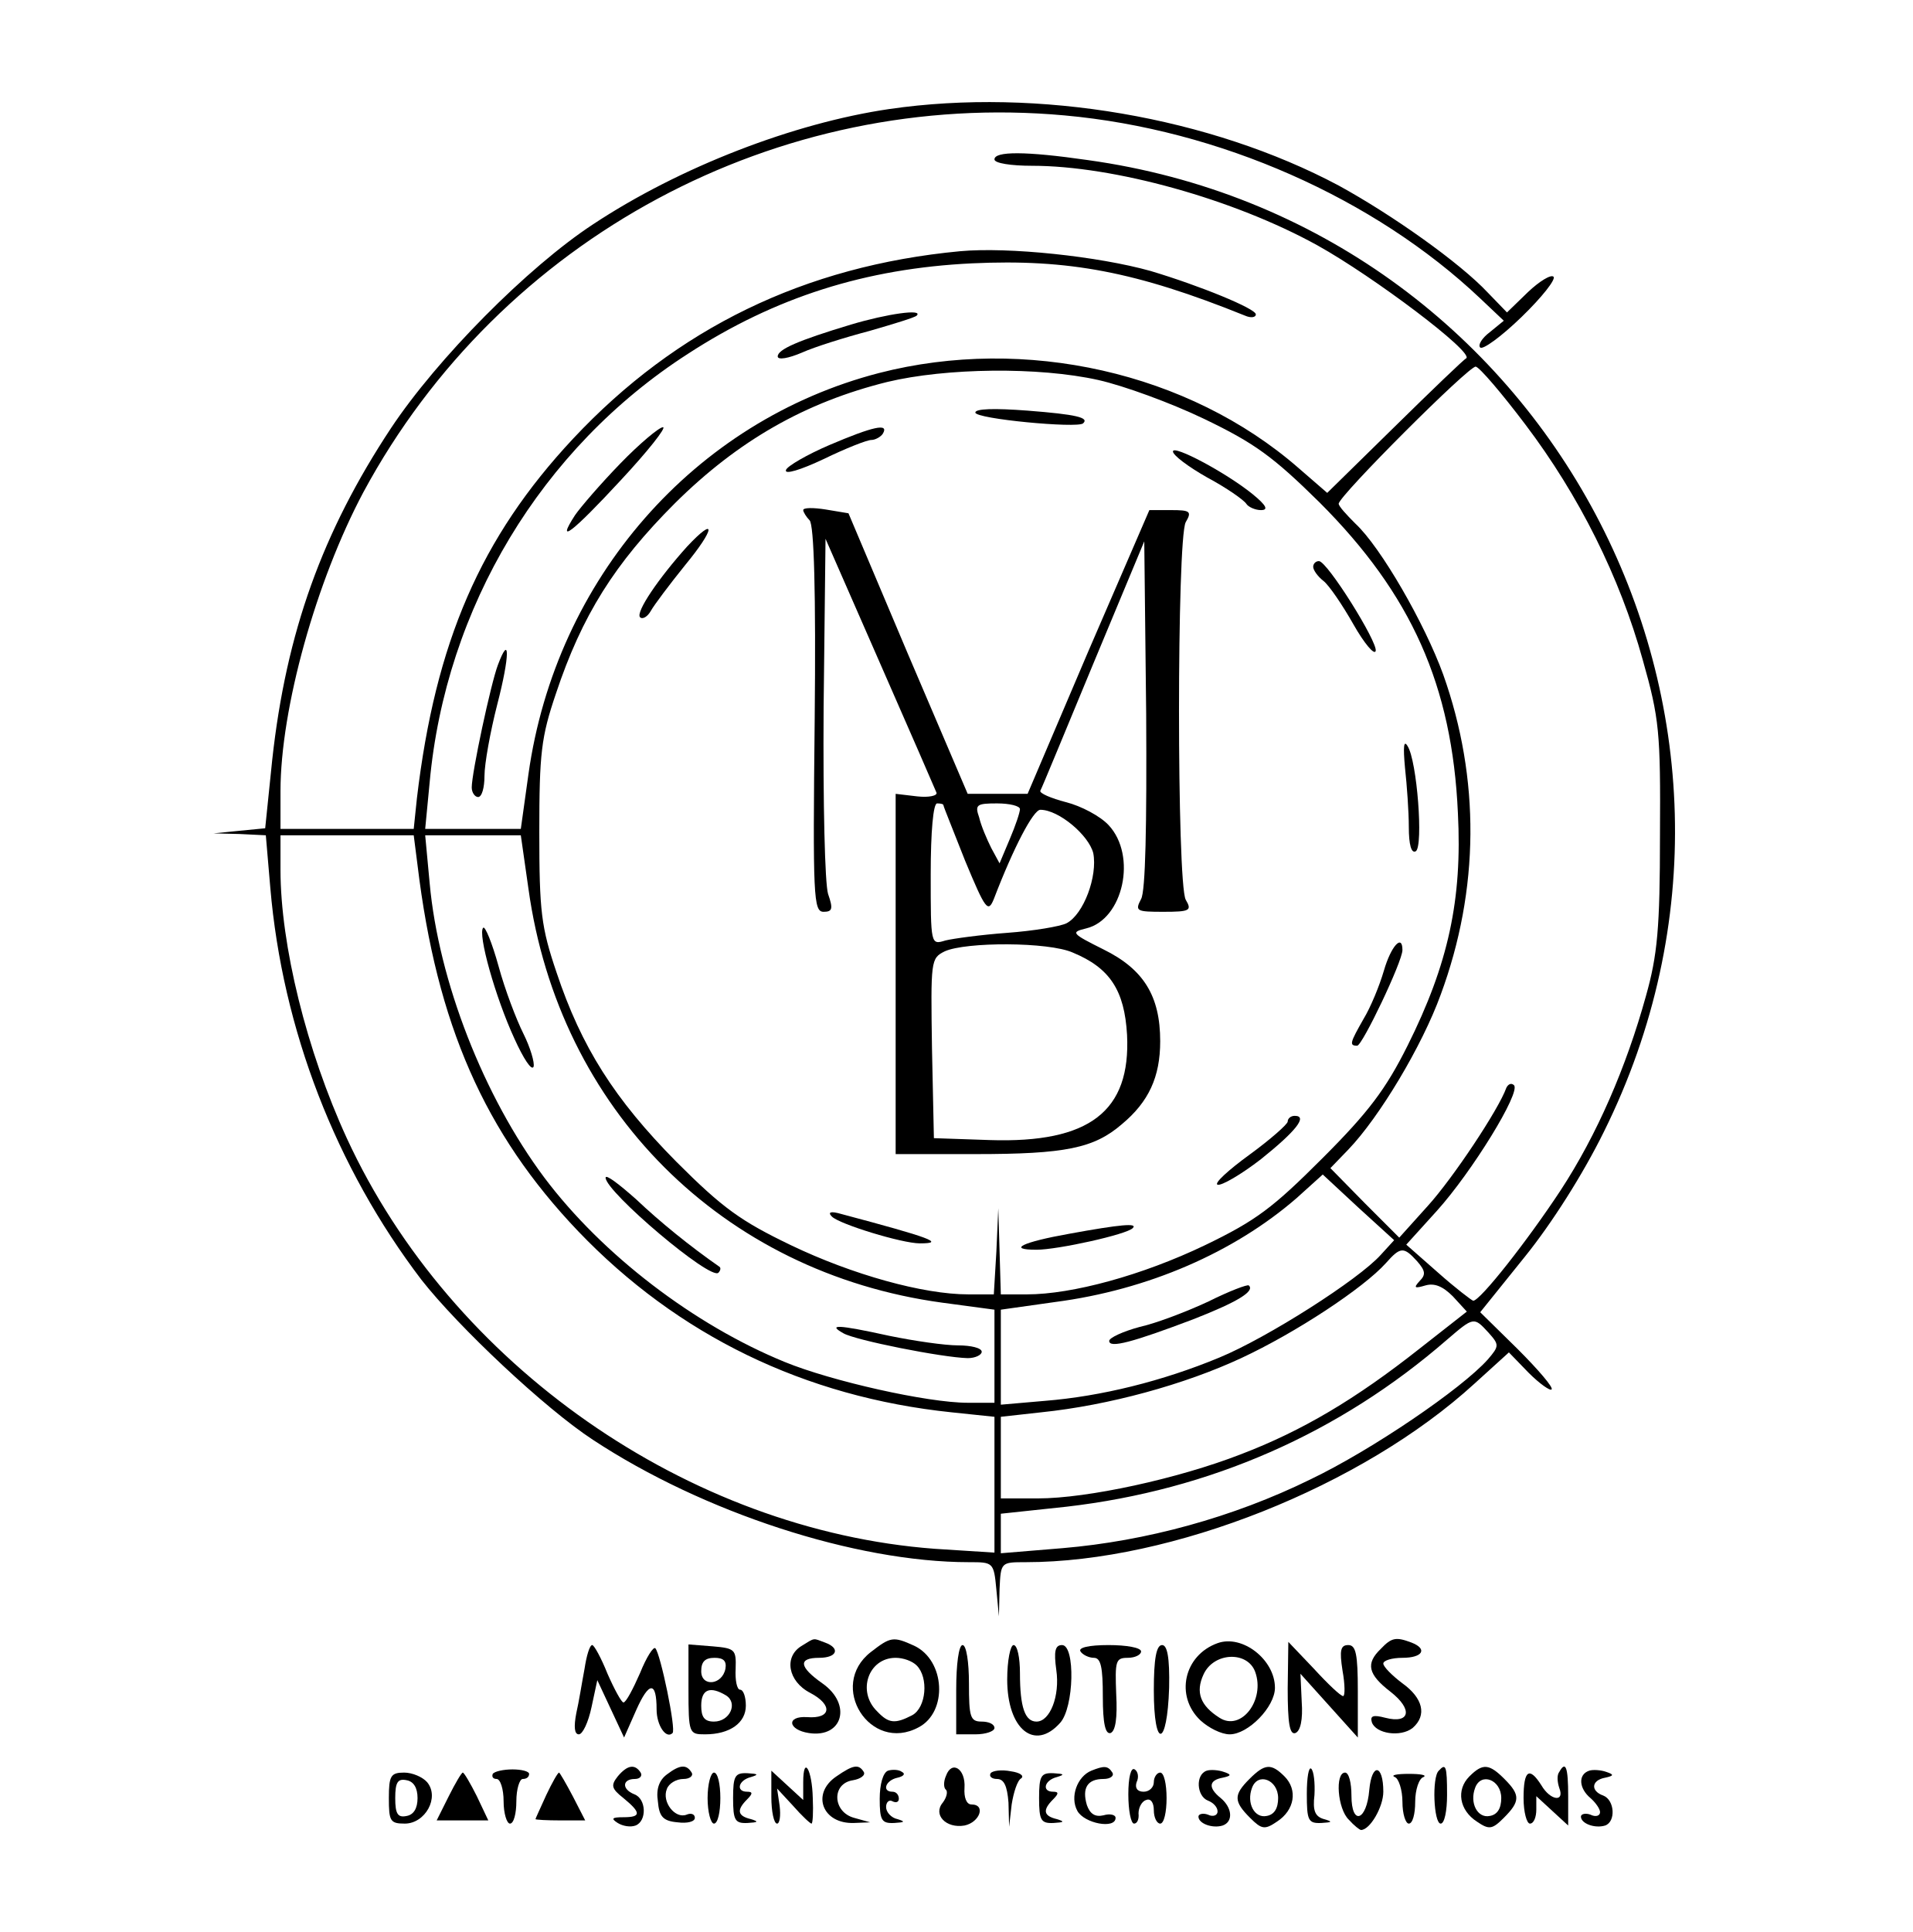
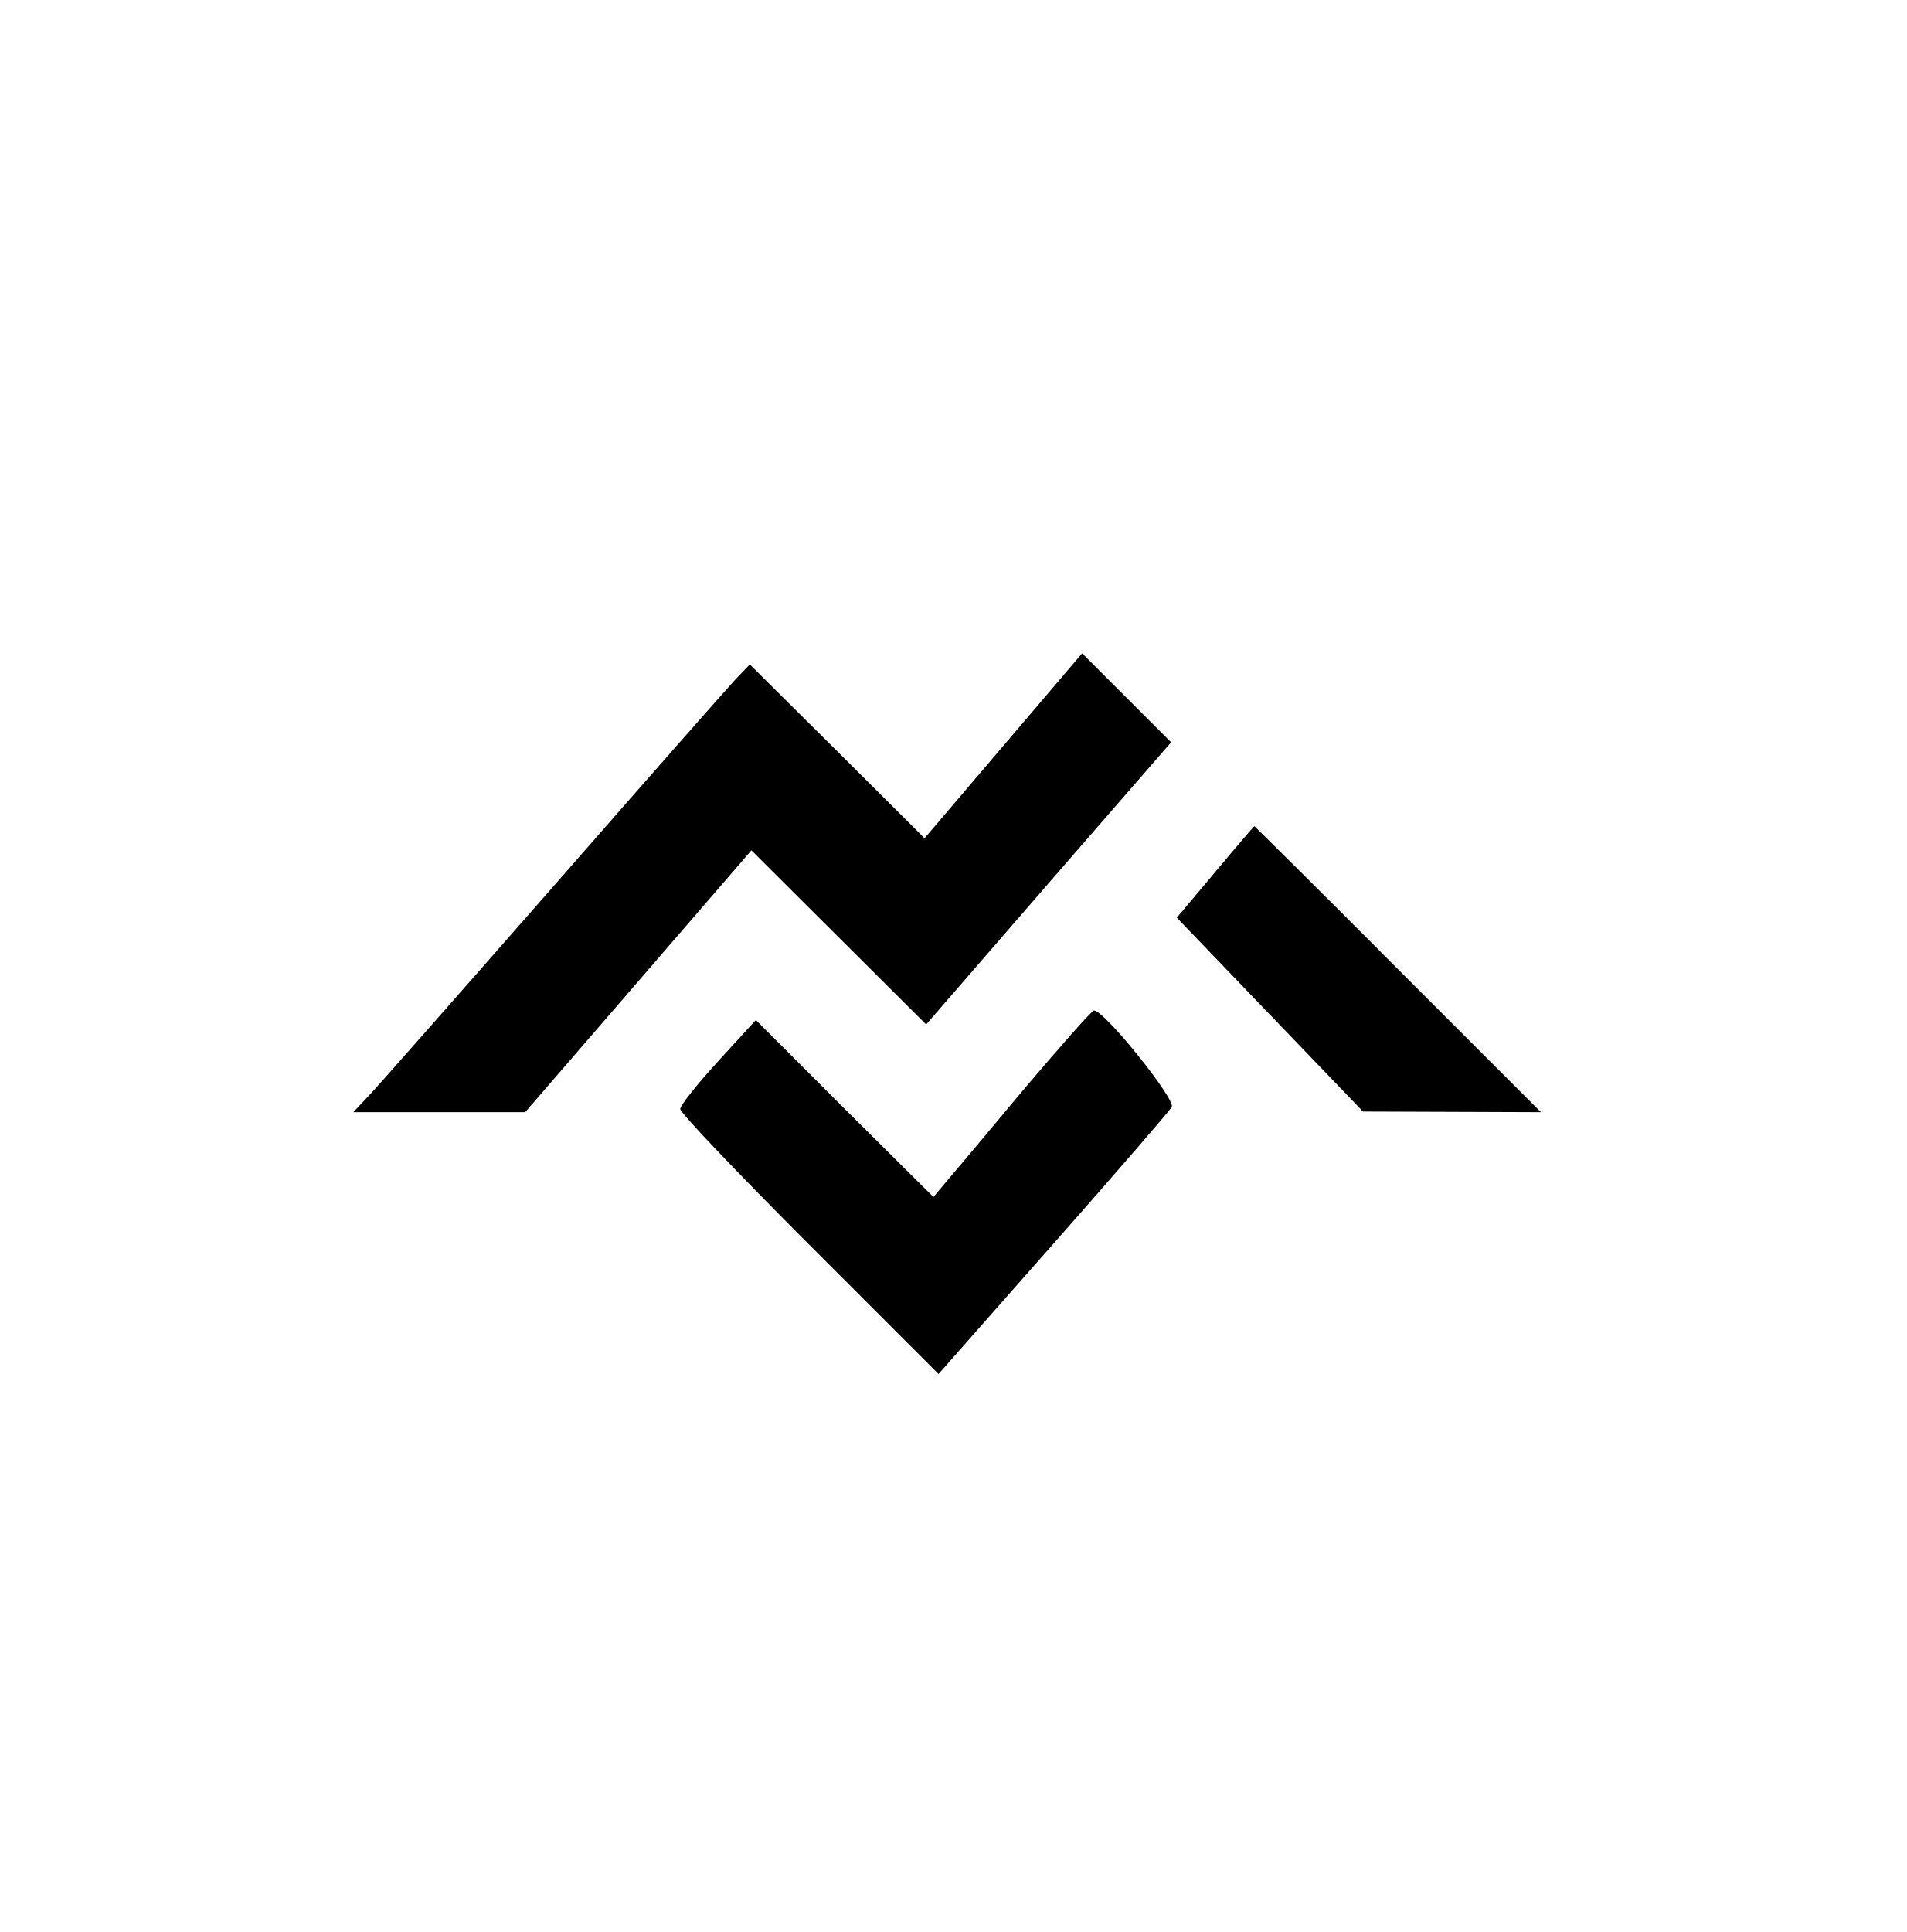
- <svg xmlns="http://www.w3.org/2000/svg" version="1.0" width="300pt" height="303pt" viewBox="0 0 300 303" preserveAspectRatio="xMidYMid meet">
-   <g transform="translate(0,303) scale(0.1,-0.1)" fill="#000000" stroke="none">
-     <path d="M1395 2859 c-150 -22 -329 -91 -465 -181 -102 -67 -244 -210 -317 -320 -107 -162 -164 -319 -186 -520 l-11 -107 -41 -4 -40 -4 41 -1 41 -2 7 -82 c19 -223 103 -439 237 -615 58 -74 194 -202 269 -251 173 -114 412 -192 590 -192 38 0 39 0 43 -43 l4 -42 1 43 c2 42 2 42 41 42 229 0 528 119 704 280 l54 49 31 -32 c17 -17 34 -29 36 -26 3 3 -21 31 -53 63 l-59 58 70 87 c42 52 91 129 124 196 323 651 -88 1424 -810 1524 -97 14 -146 14 -146 1 0 -6 26 -10 59 -10 128 0 316 -52 448 -125 88 -49 246 -168 233 -177 -3 -1 -54 -50 -112 -107 l-106 -104 -45 39 c-172 150 -429 208 -658 149 -290 -75 -507 -323 -550 -629 l-12 -86 -75 0 -75 0 7 73 c25 274 175 524 405 672 137 89 279 134 446 142 151 7 257 -13 428 -82 9 -4 17 -3 17 2 0 9 -88 45 -165 68 -82 23 -223 38 -299 31 -244 -23 -445 -121 -607 -294 -145 -155 -216 -319 -245 -564 l-5 -48 -105 0 -104 0 0 59 c0 130 56 330 130 469 215 399 650 632 1100 591 243 -22 486 -130 652 -287 l37 -35 -22 -18 c-12 -9 -19 -20 -15 -24 4 -4 33 17 65 48 32 31 54 59 50 63 -4 4 -22 -7 -40 -24 l-33 -32 -30 31 c-44 47 -150 122 -234 168 -201 107 -471 154 -705 120z m998 -495 c84 -111 148 -239 184 -369 26 -92 28 -113 27 -275 0 -146 -4 -188 -22 -252 -31 -112 -77 -218 -134 -305 -52 -79 -126 -173 -137 -173 -3 1 -28 20 -55 44 l-50 44 48 53 c55 61 132 186 121 197 -4 4 -9 2 -12 -4 -12 -34 -84 -142 -123 -185 l-45 -50 -54 54 -54 55 28 29 c49 51 116 163 145 243 61 165 62 339 4 502 -29 80 -98 200 -138 237 -14 14 -26 27 -26 31 0 12 205 217 215 215 6 -1 41 -42 78 -91z m-670 70 c40 -9 114 -36 166 -61 79 -38 108 -59 181 -131 144 -144 208 -287 217 -487 7 -136 -15 -237 -79 -365 -34 -68 -61 -104 -133 -176 -78 -78 -104 -98 -185 -137 -98 -47 -208 -77 -279 -77 l-41 0 -2 68 -2 67 -3 -68 -4 -67 -40 0 c-71 0 -182 31 -278 77 -79 38 -107 58 -180 131 -97 98 -149 180 -188 297 -24 71 -27 95 -27 220 0 124 3 149 26 217 41 123 92 204 187 299 99 98 204 158 333 190 92 22 237 24 331 3z m-1068 -761 c30 -249 105 -420 252 -574 156 -163 355 -260 586 -284 l67 -7 0 -107 0 -106 -94 6 c-386 29 -758 288 -922 644 -63 137 -104 303 -104 421 l0 54 104 0 105 0 6 -47z m174 -37 c48 -346 304 -602 649 -649 l82 -11 0 -73 0 -73 -42 0 c-63 0 -214 34 -287 64 -142 58 -286 168 -377 289 -95 127 -166 308 -180 462 l-7 75 75 0 75 0 12 -84z m1337 -574 c-35 -39 -178 -130 -253 -161 -89 -37 -186 -61 -274 -68 l-69 -6 0 75 0 74 85 12 c146 19 281 78 379 163 l41 37 56 -52 56 -51 -21 -23z m57 -10 c13 -15 14 -21 4 -31 -10 -11 -8 -12 9 -7 14 4 27 -1 43 -17 l22 -24 -74 -58 c-100 -79 -184 -129 -281 -166 -98 -38 -240 -69 -318 -69 l-58 0 0 64 0 64 63 7 c107 11 226 44 314 85 86 40 192 110 227 149 23 26 28 26 49 3z m112 -112 c17 -19 17 -21 -1 -42 -41 -46 -182 -142 -278 -188 -122 -60 -259 -97 -389 -108 l-97 -8 0 31 0 31 103 11 c225 26 428 115 597 262 42 36 42 36 65 11z" />
-     <path d="M1530 2383 c0 -10 160 -25 169 -17 10 9 -10 14 -87 20 -53 4 -82 3 -82 -3z" />
-     <path d="M1301 2332 c-35 -15 -66 -33 -68 -39 -3 -8 23 0 59 17 35 17 68 30 75 30 6 0 15 5 18 10 10 17 -16 11 -84 -18z" />
-     <path d="M1840 2322 c0 -6 24 -24 54 -41 30 -16 57 -35 61 -41 3 -5 14 -10 23 -10 12 0 9 7 -13 25 -42 34 -125 78 -125 67z" />
-     <path d="M1260 2230 c0 -3 5 -11 10 -16 7 -7 10 -113 8 -312 -3 -279 -2 -302 14 -302 14 0 15 5 7 28 -5 16 -8 140 -7 292 l3 265 85 -194 c47 -107 87 -199 89 -204 2 -5 -12 -8 -30 -6 l-34 4 0 -282 0 -283 125 0 c141 0 186 9 230 47 42 35 60 74 60 130 0 71 -26 113 -89 144 -50 25 -52 27 -27 33 58 14 80 114 35 162 -13 14 -43 30 -67 36 -23 6 -42 14 -40 18 2 3 39 93 83 199 l80 192 3 -271 c1 -175 -1 -278 -8 -290 -10 -19 -7 -20 35 -20 42 0 45 2 35 19 -14 27 -14 565 0 592 10 17 7 19 -23 19 l-34 0 -96 -222 -95 -223 -47 0 -47 0 -94 220 -93 220 -36 6 c-19 3 -35 3 -35 -1z m220 -463 c0 -2 16 -41 34 -87 32 -77 36 -82 45 -60 31 81 62 140 73 140 29 0 76 -40 83 -68 7 -36 -15 -96 -42 -110 -10 -5 -52 -12 -93 -15 -41 -3 -85 -9 -97 -12 -23 -7 -23 -7 -23 104 0 67 4 111 10 111 6 0 10 -1 10 -3z m120 -6 c0 -5 -7 -26 -16 -47 l-16 -38 -13 24 c-7 14 -16 35 -19 48 -7 20 -4 22 28 22 20 0 36 -4 36 -9z m83 -225 c58 -24 81 -59 85 -129 6 -120 -59 -170 -215 -165 l-88 3 -3 141 c-2 138 -2 141 20 152 33 15 163 15 201 -2z" />
-     <path d="M1078 2173 c-45 -50 -81 -103 -74 -111 4 -4 12 1 17 10 5 9 29 41 54 72 47 57 49 78 3 29z" />
-     <path d="M2060 2141 c0 -5 7 -15 16 -22 9 -7 30 -38 47 -68 17 -30 33 -49 35 -42 4 13 -76 141 -89 141 -5 0 -9 -4 -9 -9z" />
-     <path d="M2204 1826 c3 -27 6 -69 6 -93 0 -28 4 -42 11 -38 12 8 2 142 -13 165 -6 10 -7 -1 -4 -34z" />
-     <path d="M2171 1508 c-7 -24 -21 -58 -32 -76 -21 -37 -23 -42 -10 -42 8 0 71 132 71 150 0 26 -18 6 -29 -32z" />
-     <path d="M2020 1271 c0 -4 -27 -28 -60 -52 -33 -24 -56 -45 -50 -47 6 -2 37 16 68 40 55 44 74 68 53 68 -6 0 -11 -4 -11 -9z" />
-     <path d="M1305 1122 c12 -12 110 -42 138 -42 41 0 16 9 -123 46 -17 5 -22 3 -15 -4z" />
-     <path d="M1677 1095 c-73 -13 -98 -25 -51 -25 33 0 142 24 151 34 8 8 -18 6 -100 -9z" />
-     <path d="M758 1575 c-9 -9 19 -109 49 -174 14 -31 27 -51 30 -44 2 6 -5 30 -16 52 -11 22 -29 69 -39 106 -10 36 -21 63 -24 60z" />
-     <path d="M950 1183 c0 -22 165 -162 177 -149 3 3 4 7 2 9 -46 32 -93 70 -131 106 -27 24 -48 40 -48 34z" />
-     <path d="M1323 939 c19 -11 155 -38 195 -39 12 0 22 5 22 10 0 6 -17 10 -37 10 -21 0 -69 7 -108 15 -82 18 -97 18 -72 4z" />
-     <path d="M1896 989 c-32 -15 -81 -34 -108 -40 -26 -7 -48 -17 -48 -22 0 -12 37 -2 132 34 69 27 97 44 87 53 -2 2 -31 -9 -63 -25z" />
-     <path d="M1335 2521 c-83 -25 -115 -39 -115 -50 0 -6 17 -3 38 6 20 9 68 24 106 34 38 11 71 21 74 24 11 11 -46 3 -103 -14z" />
-     <path d="M973 2303 c-31 -32 -62 -68 -71 -81 -31 -48 -4 -27 71 54 43 46 73 84 67 84 -6 0 -37 -26 -67 -57z" />
-     <path d="M781 1987 c-11 -29 -41 -169 -41 -192 0 -8 5 -15 10 -15 6 0 10 15 10 33 0 19 9 69 20 112 20 77 20 113 1 62z" />
-     <path d="M1258 449 c-29 -17 -22 -56 13 -74 36 -19 33 -41 -5 -38 -33 2 -30 -20 3 -25 53 -8 68 45 21 78 -37 26 -38 40 -5 40 28 0 34 15 9 24 -19 7 -15 8 -36 -5z" />
-     <path d="M1366 439 c-68 -53 -1 -159 75 -118 46 24 42 105 -7 128 -33 15 -37 14 -68 -10z m72 -21 c19 -19 15 -66 -7 -78 -27 -14 -37 -13 -55 6 -32 31 -14 84 29 84 12 0 26 -5 33 -12z" />
-     <path d="M1910 453 c-53 -19 -67 -83 -27 -121 13 -12 33 -22 46 -22 29 0 71 43 71 73 0 44 -51 84 -90 70z m59 -45 c16 -44 -22 -94 -56 -72 -30 19 -38 40 -25 68 16 35 69 37 81 4z" />
-     <path d="M2166 444 c-24 -23 -20 -40 15 -67 36 -28 31 -51 -8 -41 -19 5 -24 3 -21 -7 6 -18 45 -24 64 -9 23 20 16 47 -16 70 -16 12 -30 26 -30 31 0 5 14 9 30 9 32 0 40 14 14 24 -24 9 -31 8 -48 -10z" />
-     <path d="M917 413 c-4 -21 -9 -53 -13 -70 -4 -21 -3 -33 4 -33 6 0 15 19 20 43 l9 42 21 -45 21 -45 19 43 c20 45 32 46 32 1 0 -25 15 -47 25 -37 6 5 -19 125 -27 133 -3 3 -14 -14 -24 -39 -11 -25 -22 -46 -26 -46 -3 0 -14 20 -25 45 -10 25 -21 45 -24 45 -4 0 -9 -17 -12 -37z" />
-     <path d="M1080 381 c0 -70 1 -71 26 -71 39 0 64 18 64 45 0 14 -4 25 -9 25 -5 0 -8 15 -7 33 1 30 -1 32 -36 35 l-38 3 0 -70z m58 32 c-5 -26 -38 -29 -38 -4 0 15 6 21 21 21 14 0 19 -5 17 -17z m1 -42 c19 -12 6 -41 -19 -41 -15 0 -20 7 -20 25 0 26 14 31 39 16z" />
-     <path d="M1500 380 l0 -70 30 0 c17 0 30 5 30 10 0 6 -9 10 -20 10 -18 0 -20 7 -20 60 0 33 -4 60 -10 60 -6 0 -10 -30 -10 -70z" />
-     <path d="M1580 396 c0 -78 43 -113 83 -68 22 24 24 122 3 122 -11 0 -13 -10 -9 -39 6 -41 -10 -81 -31 -81 -18 0 -26 22 -26 76 0 24 -4 44 -10 44 -5 0 -10 -24 -10 -54z" />
-     <path d="M1695 440 c3 -5 13 -10 21 -10 11 0 14 -15 14 -61 0 -42 4 -59 12 -57 8 3 11 24 9 61 -2 52 -1 57 18 57 12 0 21 5 21 10 0 6 -23 10 -51 10 -31 0 -48 -4 -44 -10z" />
-     <path d="M1810 379 c0 -93 21 -90 24 4 1 48 -3 67 -11 67 -9 0 -13 -21 -13 -71z" />
-     <path d="M2020 382 c0 -54 3 -73 12 -70 8 3 12 21 10 49 l-2 44 45 -50 45 -50 0 73 c0 58 -3 72 -15 72 -12 0 -14 -8 -9 -40 4 -22 4 -40 1 -40 -4 0 -24 19 -46 43 l-40 42 -1 -73z" />
-     <path d="M773 248 c-2 -5 1 -8 6 -8 6 0 11 -16 11 -35 0 -19 5 -35 10 -35 6 0 10 16 10 35 0 19 5 35 10 35 6 0 10 3 10 8 0 4 -12 7 -26 7 -14 0 -28 -3 -31 -7z" />
-     <path d="M969 244 c-11 -14 -10 -19 9 -34 28 -23 28 -30 0 -30 -18 0 -20 -2 -9 -9 8 -5 20 -7 28 -4 18 7 17 42 -2 49 -20 8 -19 24 1 24 8 0 12 5 9 10 -9 14 -21 12 -36 -6z" />
-     <path d="M1046 247 c-12 -9 -17 -23 -14 -42 2 -24 8 -31 31 -33 15 -2 27 1 27 7 0 6 -6 8 -13 5 -18 -7 -39 20 -31 40 3 9 15 16 26 16 10 0 16 5 13 10 -8 13 -18 13 -39 -3z" />
-     <path d="M1260 235 l0 -28 -25 23 -25 23 0 -41 c0 -23 4 -42 9 -42 4 0 6 12 4 28 l-4 27 25 -27 c14 -16 27 -28 29 -28 2 0 3 18 2 40 -1 45 -15 68 -15 25z" />
-     <path d="M1312 244 c-40 -27 -22 -75 28 -73 l25 1 -25 7 c-34 9 -36 54 -2 59 12 2 20 8 17 13 -8 13 -17 11 -43 -7z" />
-     <path d="M1393 253 c-8 -3 -13 -22 -13 -44 0 -34 3 -39 23 -38 16 1 18 2 5 6 -10 2 -18 11 -18 19 0 8 5 12 10 9 6 -3 10 -1 10 4 0 6 -4 11 -10 11 -17 0 -11 18 8 22 9 2 13 6 7 9 -5 4 -16 4 -22 2z" />
-     <path d="M1484 245 c-4 -9 -4 -19 0 -22 3 -3 1 -12 -5 -20 -16 -19 5 -41 34 -36 24 5 34 33 11 33 -8 0 -12 11 -11 26 2 30 -20 44 -29 19z" />
-     <path d="M1554 249 c-3 -5 2 -9 10 -9 11 0 16 -11 18 -37 l1 -38 4 35 c3 19 9 38 15 41 5 4 -2 9 -16 11 -15 3 -29 1 -32 -3z" />
-     <path d="M1712 253 c-22 -9 -34 -41 -22 -63 11 -20 60 -29 60 -11 0 5 -9 7 -19 4 -13 -3 -21 2 -26 16 -8 27 1 41 26 41 11 0 17 5 14 10 -7 11 -13 11 -33 3z" />
-     <path d="M1770 216 c0 -25 4 -46 9 -46 5 0 8 7 7 16 0 9 5 19 12 21 7 3 12 -4 12 -16 0 -12 5 -21 10 -21 6 0 10 18 10 40 0 22 -4 40 -10 40 -5 0 -10 -7 -10 -15 0 -8 -7 -15 -16 -15 -10 0 -14 6 -11 15 4 8 2 17 -3 20 -6 4 -10 -13 -10 -39z" />
-     <path d="M1893 253 c-18 -6 -16 -40 2 -47 8 -3 15 -10 15 -17 0 -6 -7 -9 -15 -5 -8 3 -15 1 -15 -3 0 -11 22 -19 38 -14 17 6 15 28 -3 43 -20 16 -19 28 3 32 14 3 14 5 2 9 -8 3 -21 4 -27 2z" />
-     <path d="M1960 240 c-25 -25 -25 -35 1 -61 18 -18 23 -19 42 -6 28 18 33 50 12 71 -21 21 -31 20 -55 -4z m45 -30 c0 -16 -6 -26 -18 -28 -19 -4 -32 20 -23 44 9 25 41 13 41 -16z" />
-     <path d="M2050 217 c0 -42 2 -47 23 -46 17 1 18 2 4 6 -14 4 -18 13 -15 38 1 19 -1 37 -5 41 -4 4 -7 -14 -7 -39z" />
-     <path d="M2148 223 c-4 -49 -28 -57 -28 -9 0 20 -4 36 -10 36 -16 0 -12 -57 6 -74 8 -9 17 -16 19 -16 14 0 35 36 35 60 0 43 -18 46 -22 3z" />
-     <path d="M2257 253 c-11 -10 -8 -83 3 -83 6 0 10 20 10 45 0 46 -2 50 -13 38z" />
-     <path d="M2305 244 c-21 -21 -16 -53 12 -71 19 -13 24 -12 42 6 26 26 26 36 1 61 -24 24 -34 25 -55 4z m50 -34 c0 -16 -6 -26 -18 -28 -19 -4 -32 20 -23 44 9 25 41 13 41 -16z" />
-     <path d="M2446 251 c-4 -5 -3 -16 0 -25 9 -23 -14 -20 -28 4 -19 30 -28 24 -28 -20 0 -22 5 -40 10 -40 6 0 10 10 10 22 l0 21 25 -23 25 -23 0 46 c0 46 -4 56 -14 38z" />
-     <path d="M2493 253 c-18 -6 -16 -28 2 -43 8 -7 15 -17 15 -22 0 -6 -7 -8 -15 -4 -8 3 -15 1 -15 -3 0 -11 22 -19 38 -14 17 6 15 40 -3 47 -20 7 -19 24 3 28 14 3 14 5 2 9 -8 3 -21 4 -27 2z" />
-     <path d="M610 210 c0 -36 2 -40 25 -40 32 0 55 41 35 65 -7 8 -23 15 -36 15 -21 0 -24 -5 -24 -40z m45 0 c0 -16 -6 -26 -17 -28 -14 -3 -18 3 -18 28 0 25 4 31 18 28 11 -2 17 -12 17 -28z" />
-     <path d="M704 213 l-19 -38 40 0 41 0 -18 38 c-10 20 -20 37 -22 37 -2 0 -12 -17 -22 -37z" />
-     <path d="M857 215 c-9 -20 -17 -37 -17 -38 0 -1 18 -2 39 -2 l39 0 -19 37 c-11 21 -21 38 -22 38 -2 0 -11 -16 -20 -35z" />
-     <path d="M1110 210 c0 -22 5 -40 10 -40 6 0 10 18 10 40 0 22 -4 40 -10 40 -5 0 -10 -18 -10 -40z" />
-     <path d="M1150 210 c0 -35 3 -40 23 -39 16 1 18 2 5 6 -21 5 -23 14 -6 31 9 9 9 12 0 12 -18 0 -14 18 6 23 13 4 11 5 -5 6 -20 1 -23 -4 -23 -39z" />
-     <path d="M1630 210 c0 -35 3 -40 23 -39 16 1 18 2 5 6 -21 5 -23 14 -6 31 9 9 9 12 0 12 -18 0 -14 18 6 23 13 4 11 5 -5 6 -20 1 -23 -4 -23 -39z" />
-     <path d="M2188 243 c6 -2 12 -20 12 -39 0 -19 5 -34 10 -34 6 0 10 15 10 34 0 19 6 37 13 39 6 3 -4 5 -23 5 -19 0 -29 -2 -22 -5z" />
+ <svg xmlns="http://www.w3.org/2000/svg" version="1.0" width="300pt" height="304pt" viewBox="0 0 300 304" preserveAspectRatio="xMidYMid meet">
+   <g transform="translate(0,304) scale(0.05,-0.05)" fill="#000000" stroke="none">
+     <path d="M3158 3733 l-248 -291 -275 274 -275 273 -47 -49 c-26 -28 -279 -315 -563 -640 -284 -324 -544 -619 -577 -655 l-61 -65 271 0 270 0 356 412 356 412 275 -274 275 -274 385 444 386 444 -140 140 -140 140 -248 -291z" />
+     <path d="M3825 3336 l-121 -144 293 -305 293 -305 280 -1 280 -1 -450 450 c-247 248 -451 450 -452 450 -1 0 -57 -65 -123 -144z" />
+     <path d="M3220 2649 c-115 -138 -226 -270 -246 -293 l-36 -43 -280 278 -279 279 -119 -130 c-65 -71 -119 -139 -119 -150 -1 -11 182 -203 406 -427 l407 -407 359 407 c198 224 366 419 375 433 14 23 -212 305 -245 304 -7 -1 -107 -114 -223 -251z" />
  </g>
</svg>
